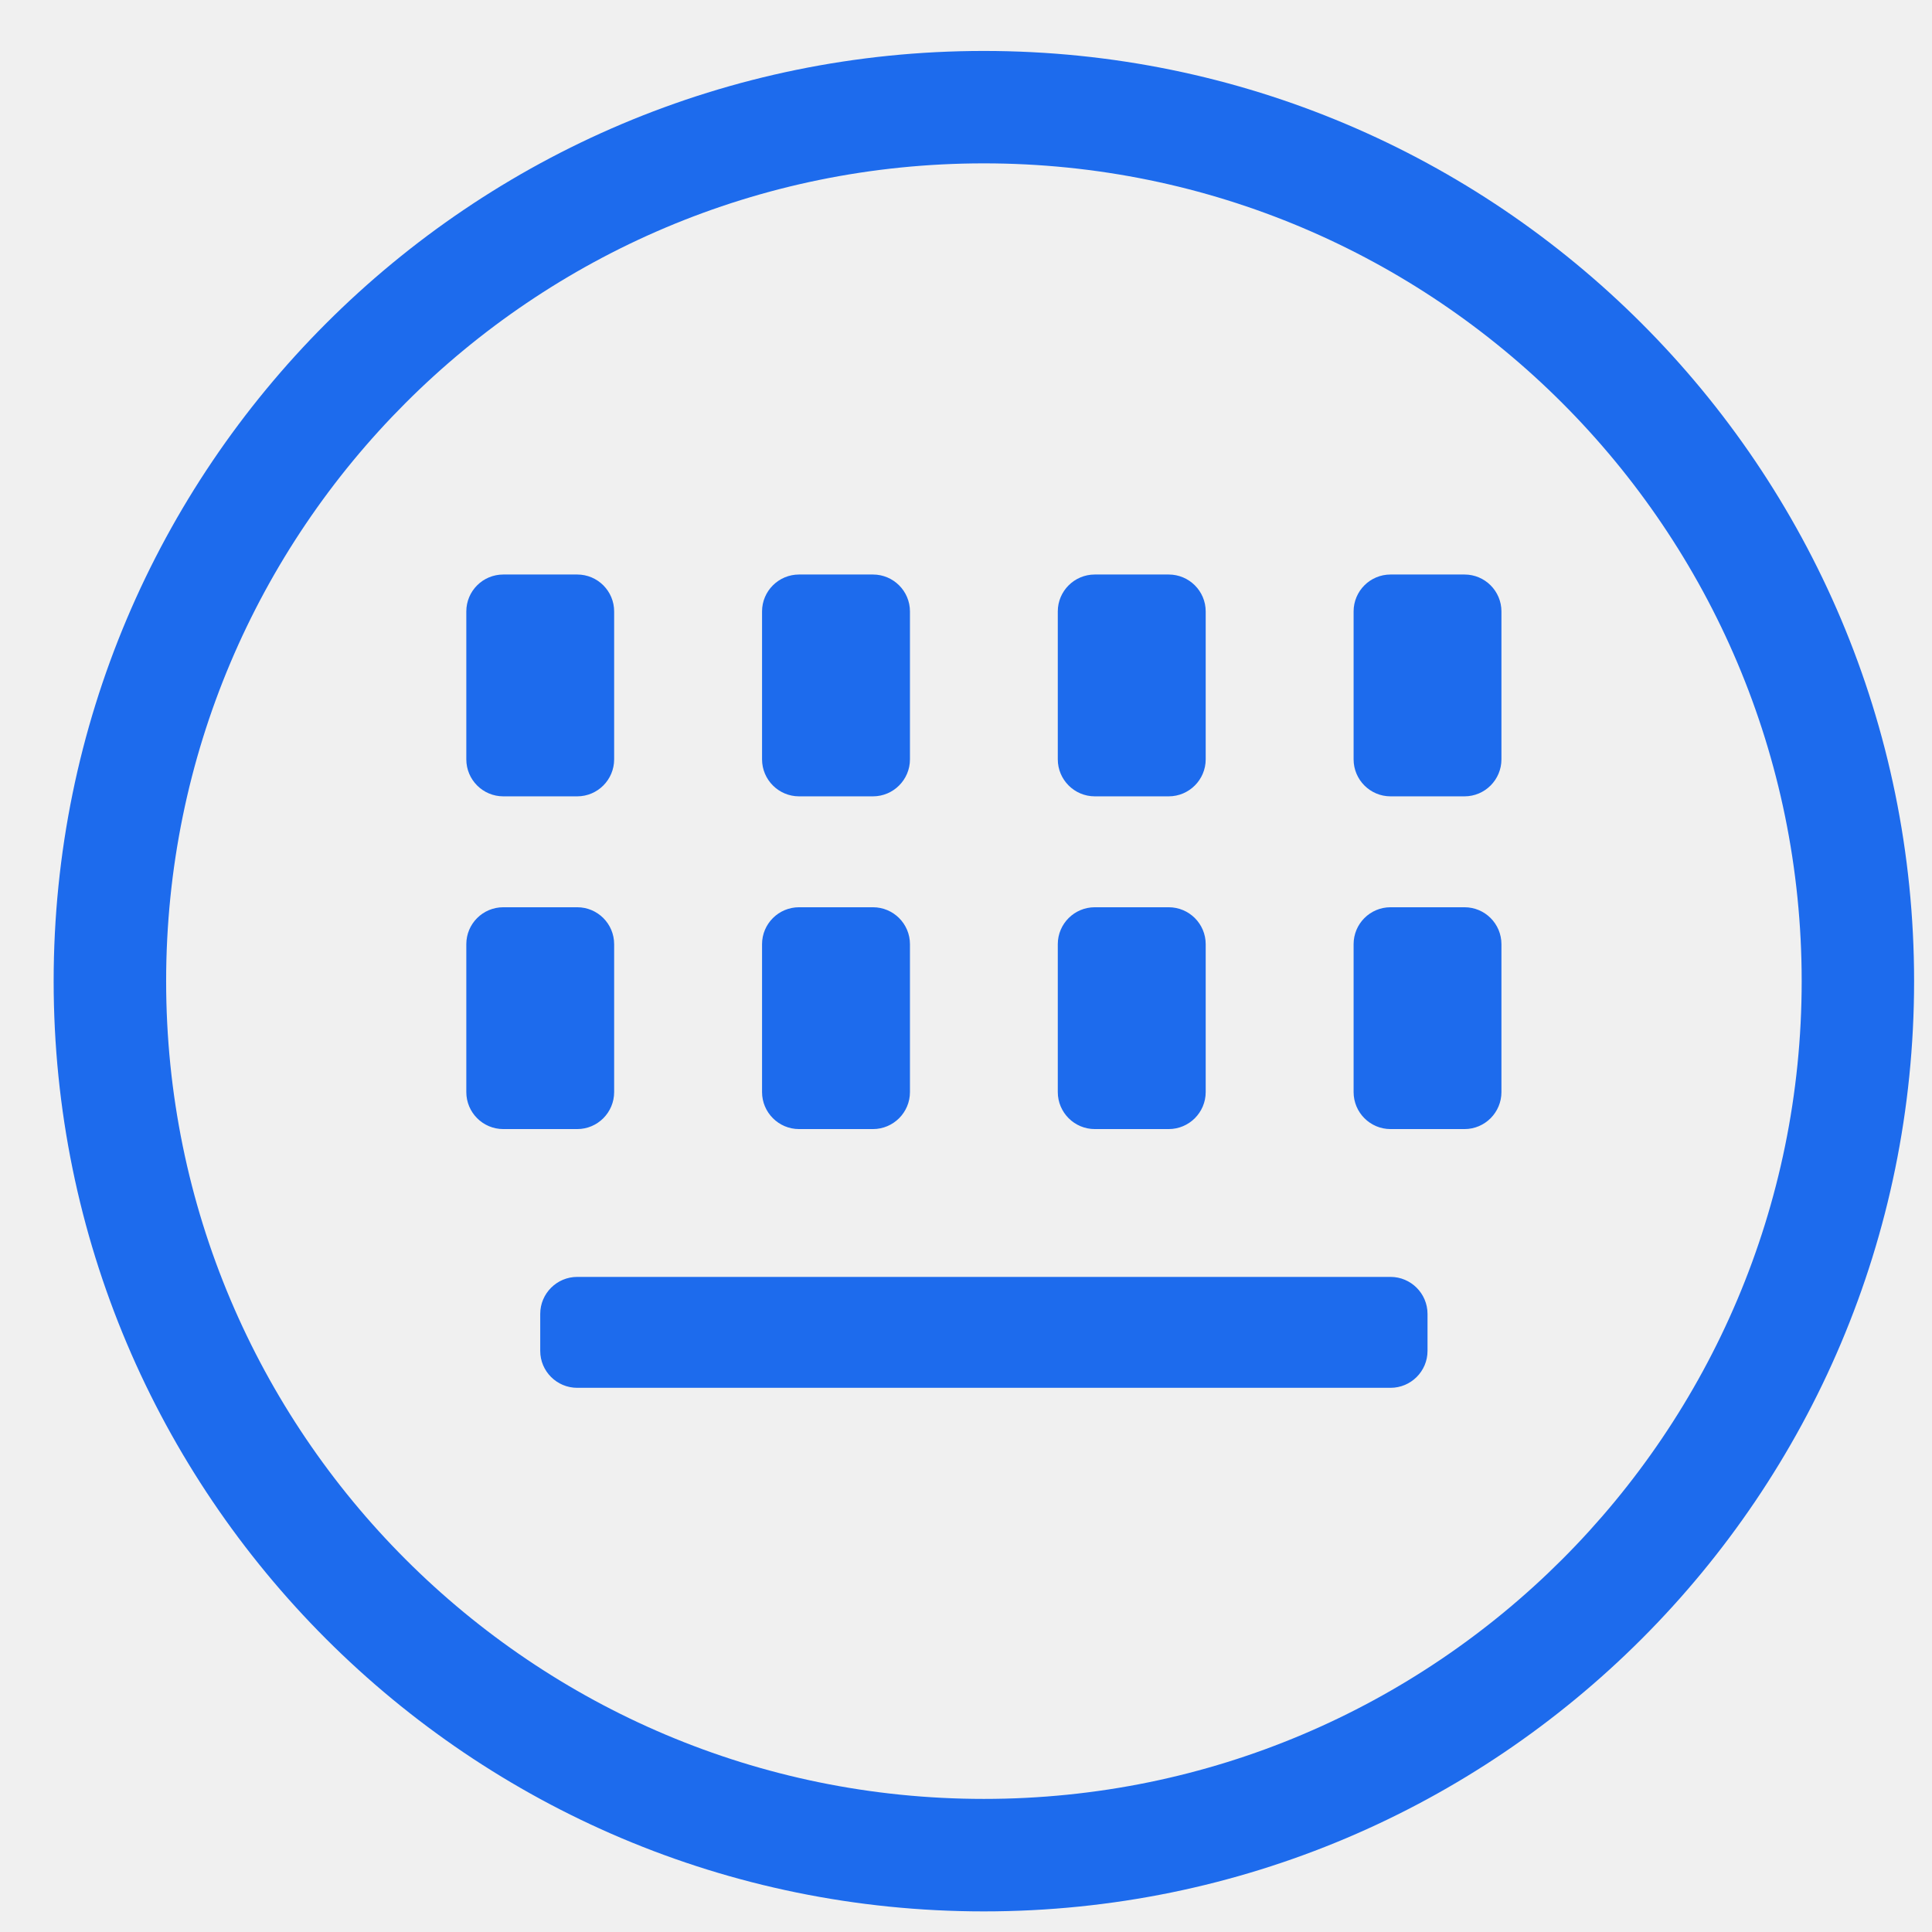
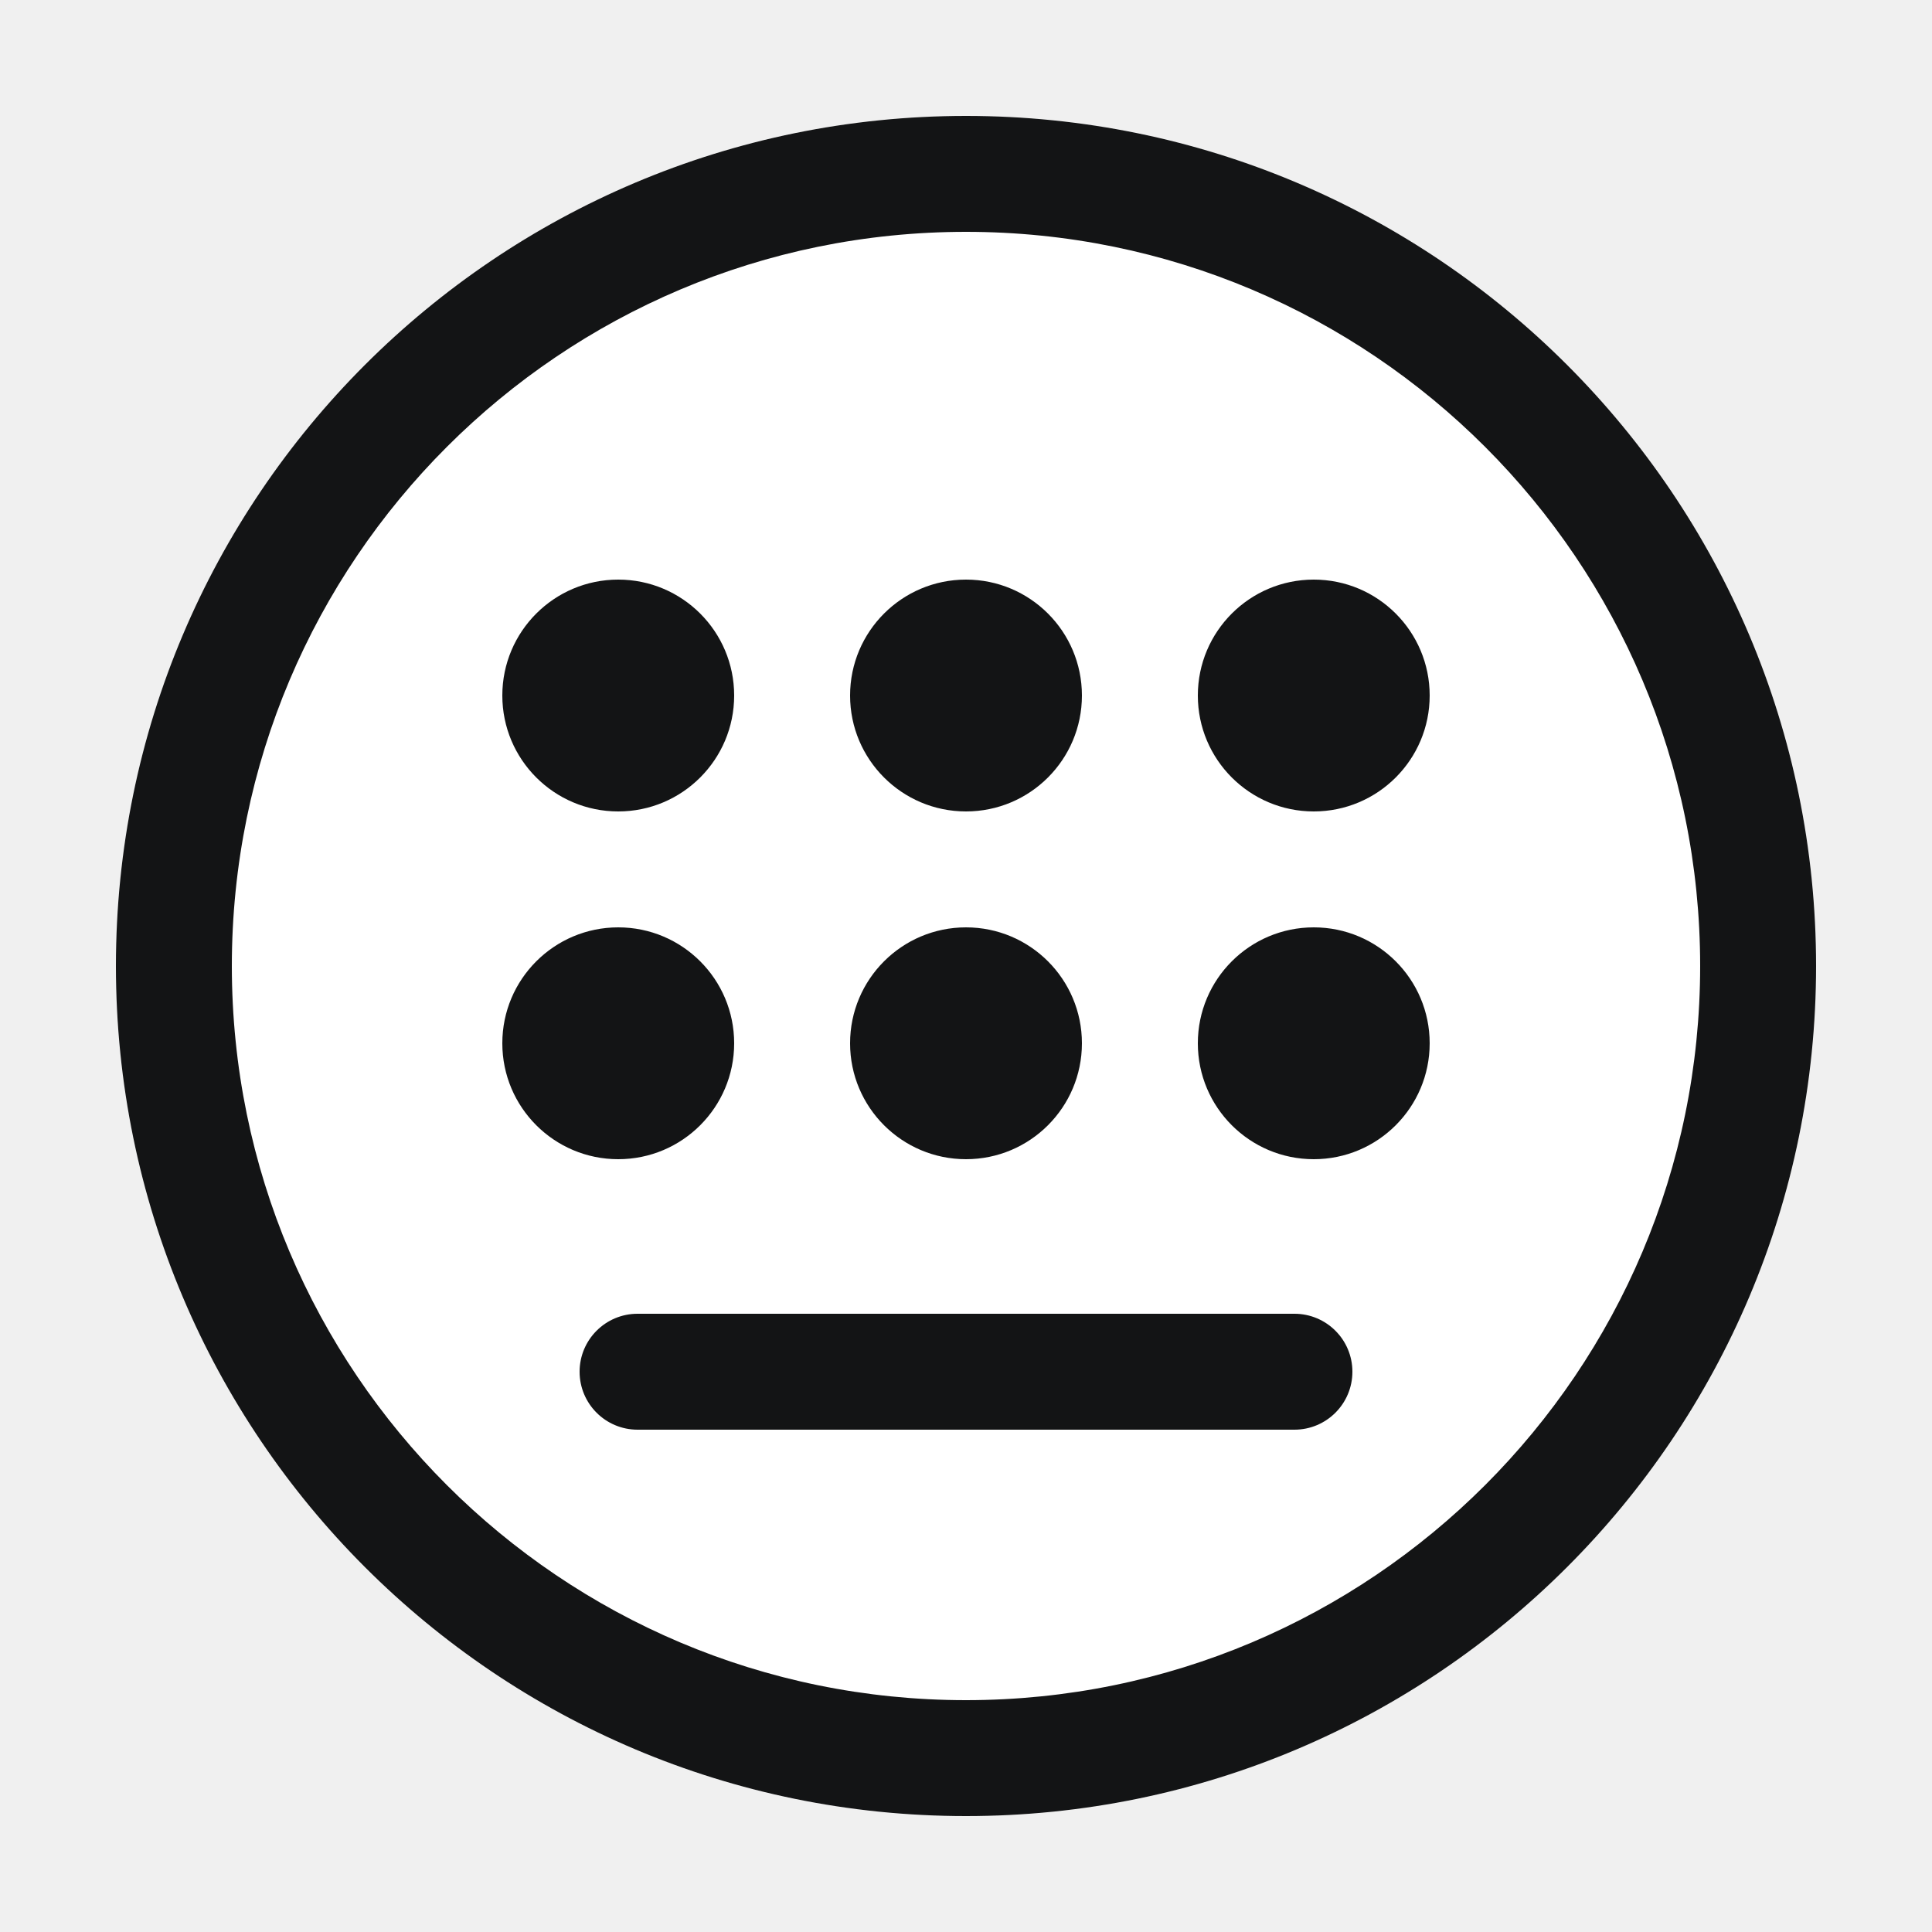
- <svg xmlns="http://www.w3.org/2000/svg" width="27px" height="27px" viewBox="0 0 27 27" version="1.1">
-   <g id="页面-1" stroke="none" stroke-width="1" fill="none" fill-rule="evenodd">
-     <g id="触发按住说话" transform="translate(-9, -740)" fill="#1D6BED" fill-rule="nonzero">
-       <g id="键盘" transform="translate(9.749784, 740.712)">
-         <path d="M13,0 C5.82,0 0,5.82 0,13 C0,20.18 5.82,26 13,26 C20.18,26 26,20.18 26,13 C26,5.82 20.18,0 13,0 Z M13,24.428 C6.688,24.428 1.572,19.312 1.572,13 C1.572,6.688 6.688,1.571 13,1.571 C19.312,1.571 24.429,6.688 24.429,13 C24.429,19.312 19.312,24.428 13,24.428 Z M10.417,10.417 L11.45,10.417 C11.735,10.417 11.967,10.185 11.967,9.9 L11.967,7.833 C11.967,7.548 11.735,7.317 11.45,7.317 L10.417,7.317 C10.132,7.317 9.9,7.548 9.9,7.833 L9.9,9.9 C9.9,10.185 10.132,10.417 10.417,10.417 Z M10.417,15.067 L11.45,15.067 C11.735,15.067 11.967,14.835 11.967,14.55 L11.967,12.483 C11.967,12.198 11.735,11.967 11.45,11.967 L10.417,11.967 C10.132,11.967 9.9,12.198 9.9,12.483 L9.9,14.55 C9.9,14.835 10.132,15.067 10.417,15.067 Z M14.55,10.417 L15.583,10.417 C15.868,10.417 16.1,10.185 16.1,9.9 L16.1,7.833 C16.1,7.548 15.868,7.317 15.583,7.317 L14.55,7.317 C14.265,7.317 14.033,7.548 14.033,7.833 L14.033,9.9 C14.033,10.185 14.265,10.417 14.55,10.417 Z M14.55,15.067 L15.583,15.067 C15.868,15.067 16.1,14.835 16.1,14.55 L16.1,12.483 C16.1,12.198 15.868,11.967 15.583,11.967 L14.55,11.967 C14.265,11.967 14.033,12.198 14.033,12.483 L14.033,14.55 C14.033,14.835 14.265,15.067 14.55,15.067 Z M6.284,10.417 L7.317,10.417 C7.602,10.417 7.833,10.185 7.833,9.9 L7.833,7.833 C7.833,7.548 7.602,7.317 7.317,7.317 L6.284,7.317 C5.998,7.317 5.767,7.548 5.767,7.833 L5.767,9.9 C5.767,10.185 5.998,10.417 6.284,10.417 Z M19.717,7.317 L18.683,7.317 C18.398,7.317 18.167,7.548 18.167,7.833 L18.167,9.9 C18.167,10.185 18.398,10.417 18.683,10.417 L19.717,10.417 C20.002,10.417 20.233,10.185 20.233,9.9 L20.233,7.833 C20.233,7.548 20.002,7.317 19.717,7.317 Z M7.833,14.55 L7.833,12.483 C7.833,12.198 7.602,11.967 7.317,11.967 L6.284,11.967 C5.998,11.967 5.767,12.198 5.767,12.483 L5.767,14.55 C5.767,14.835 5.998,15.067 6.284,15.067 L7.317,15.067 C7.602,15.067 7.833,14.835 7.833,14.55 Z M19.717,11.967 L18.683,11.967 C18.398,11.967 18.167,12.198 18.167,12.483 L18.167,14.55 C18.167,14.835 18.398,15.067 18.683,15.067 L19.717,15.067 C20.002,15.067 20.233,14.835 20.233,14.55 L20.233,12.483 C20.233,12.198 20.002,11.967 19.717,11.967 Z M18.683,17.133 L7.317,17.133 C7.032,17.133 6.8,17.365 6.8,17.65 L6.8,18.167 C6.8,18.452 7.032,18.683 7.317,18.683 L18.683,18.683 C18.968,18.683 19.2,18.452 19.2,18.167 L19.2,17.65 C19.2,17.365 18.968,17.133 18.683,17.133 Z" id="形状" />
-       </g>
-     </g>
-   </g>
+ <svg xmlns="http://www.w3.org/2000/svg" t="1641540047652" class="icon" viewBox="0 0 1024 1024" version="1.1" p-id="2016" width="200" height="200">
+   <defs>
+     <style type="text/css" />
+   </defs>
+   <path d="M512 61.44C263.168 61.44 61.44 263.168 61.44 512S263.168 962.56 512 962.56 962.56 760.832 962.56 512 760.832 61.44 512 61.44z" fill="#FFFFFF" p-id="2017" />
+   <path d="M512 61.44c248.832 0 450.56 201.728 450.56 450.56S760.832 962.56 512 962.56 61.44 760.832 61.44 512 263.168 61.44 512 61.44z m0 61.44c-214.897 0-389.12 174.223-389.12 389.12S297.103 901.12 512 901.12 901.12 726.897 901.12 512 726.897 122.88 512 122.88z m174.08 573.44a30.72 30.72 0 0 1 0 61.44H337.92a30.72 30.72 0 0 1 0-61.44h348.16z m-358.4-204.8a61.44 61.44 0 1 1 0 122.88 61.44 61.44 0 0 1 0-122.88z m184.32 0a61.44 61.44 0 1 1 0 122.88 61.44 61.44 0 0 1 0-122.88z m184.32 0a61.44 61.44 0 1 1 0 122.88 61.44 61.44 0 0 1 0-122.88zM327.68 307.2a61.44 61.44 0 1 1 0 122.88 61.44 61.44 0 0 1 0-122.88z m184.32 0a61.44 61.44 0 1 1 0 122.88 61.44 61.44 0 0 1 0-122.88z m184.32 0a61.44 61.44 0 1 1 0 122.88 61.44 61.44 0 0 1 0-122.88z" fill="#131415" p-id="2018" />
</svg>
